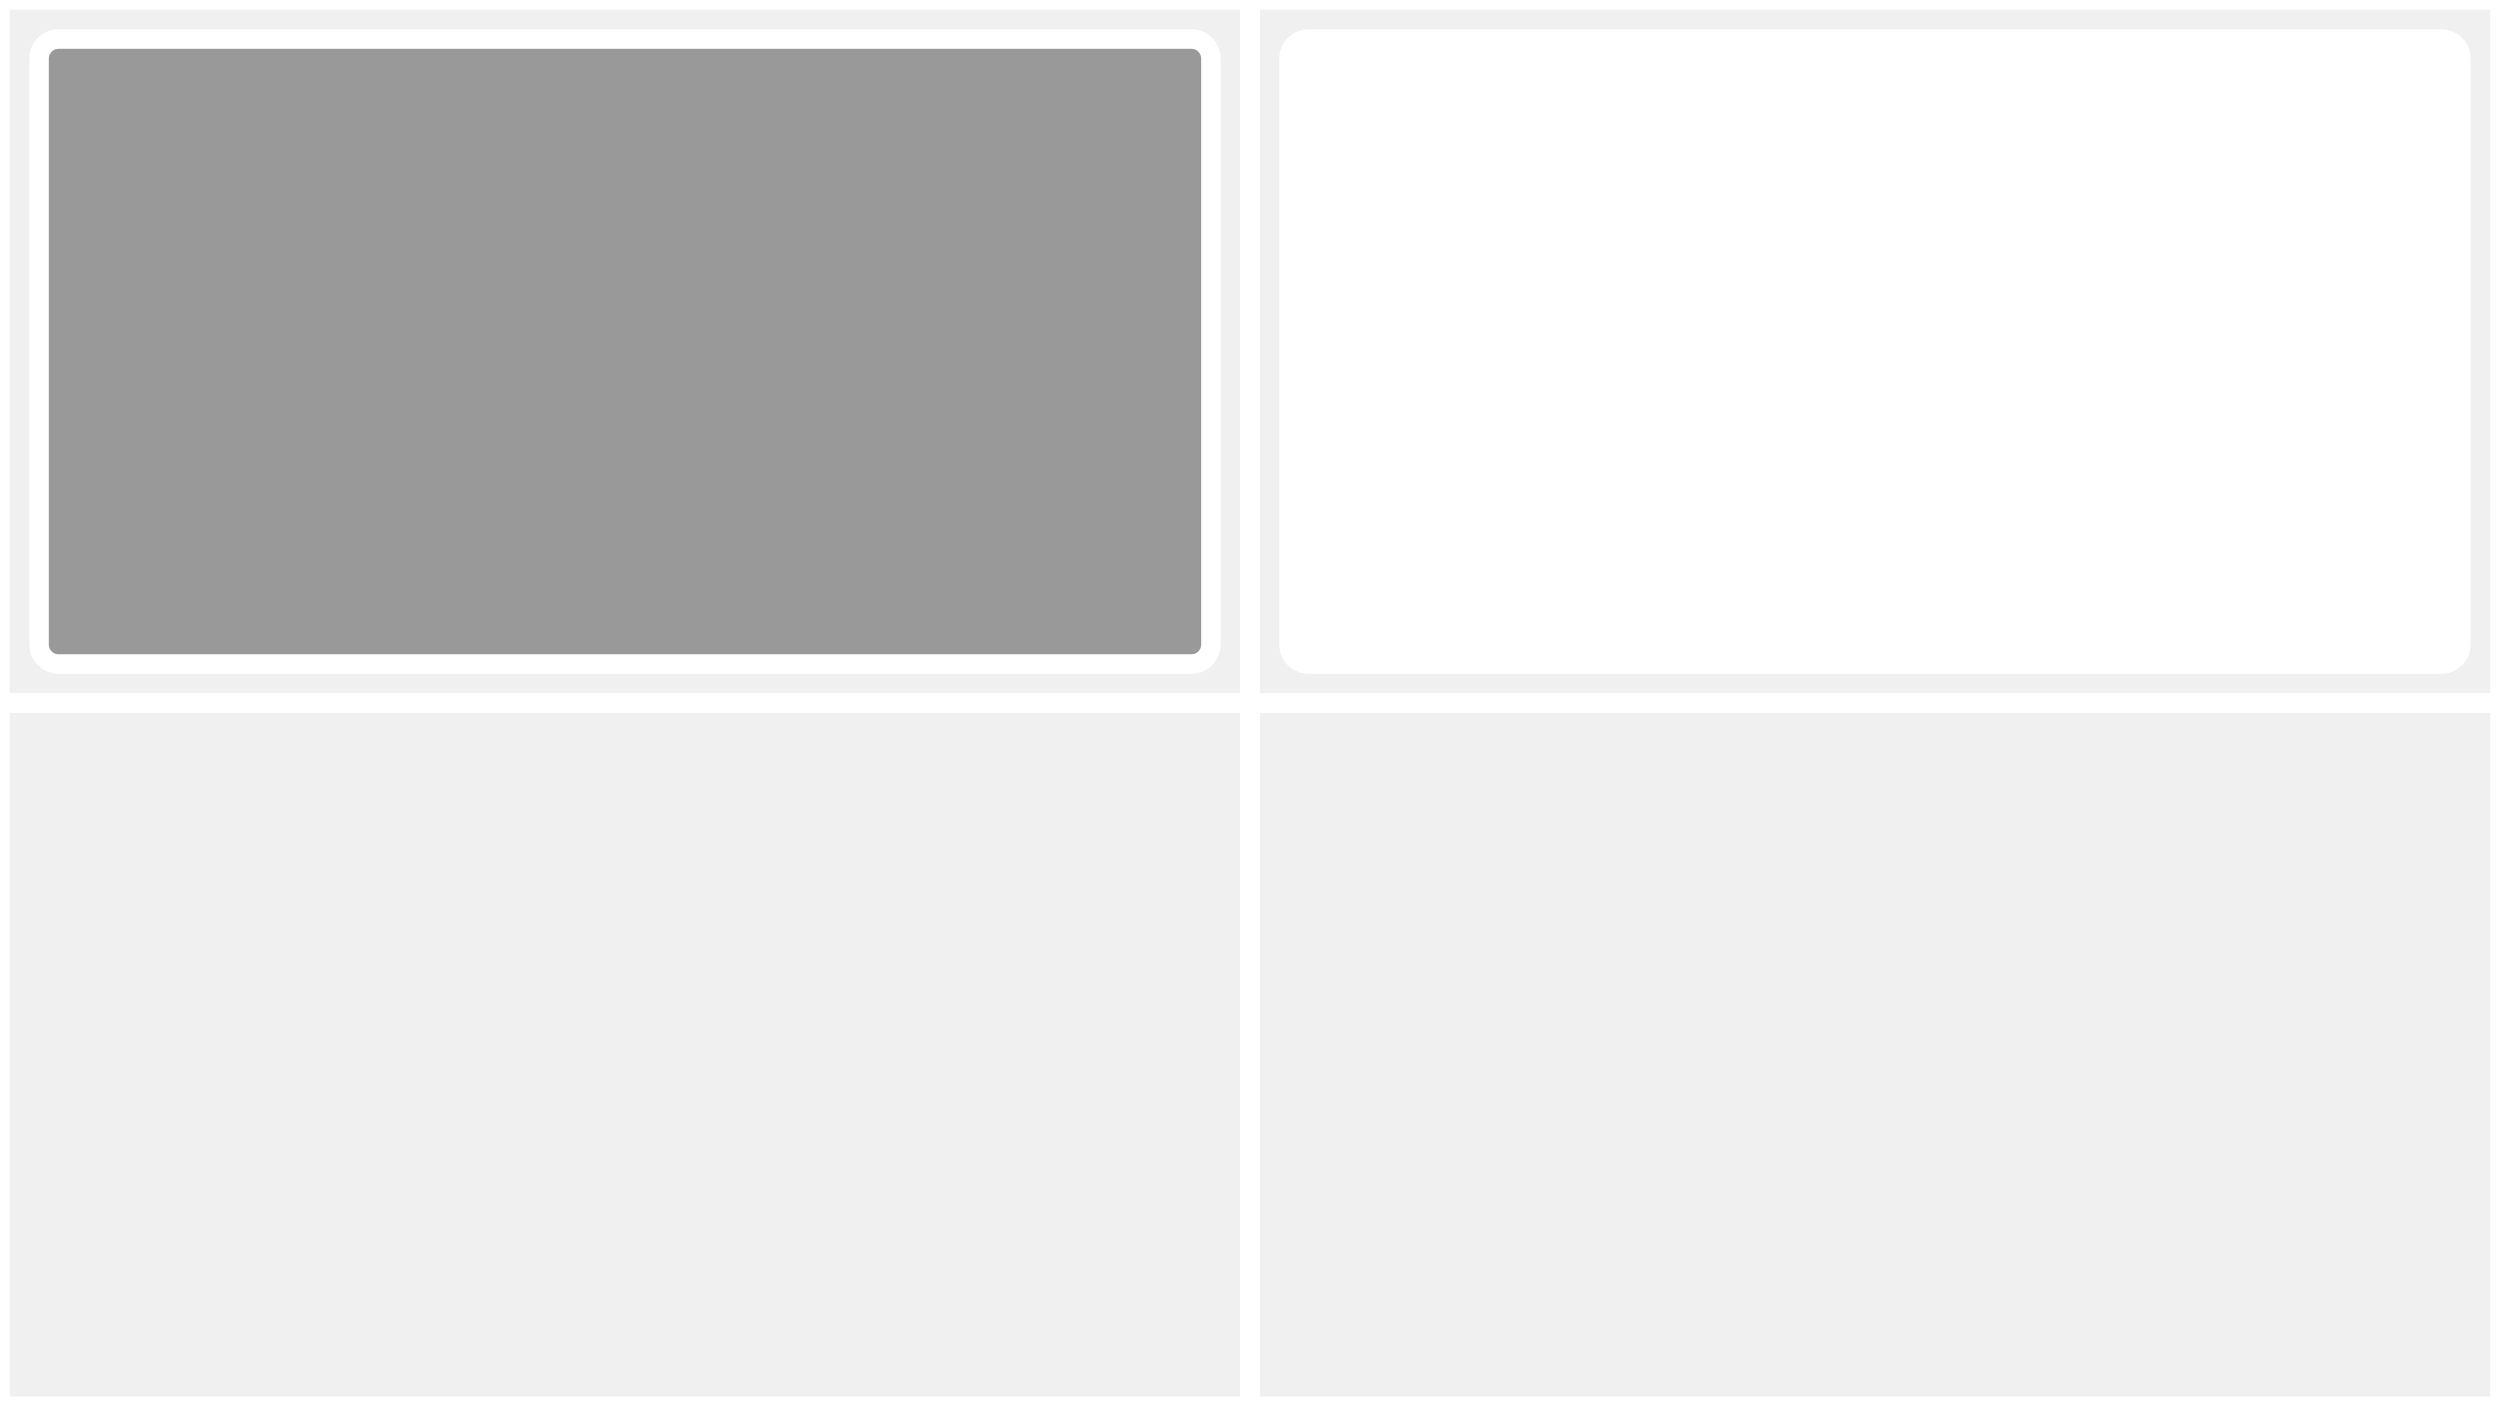
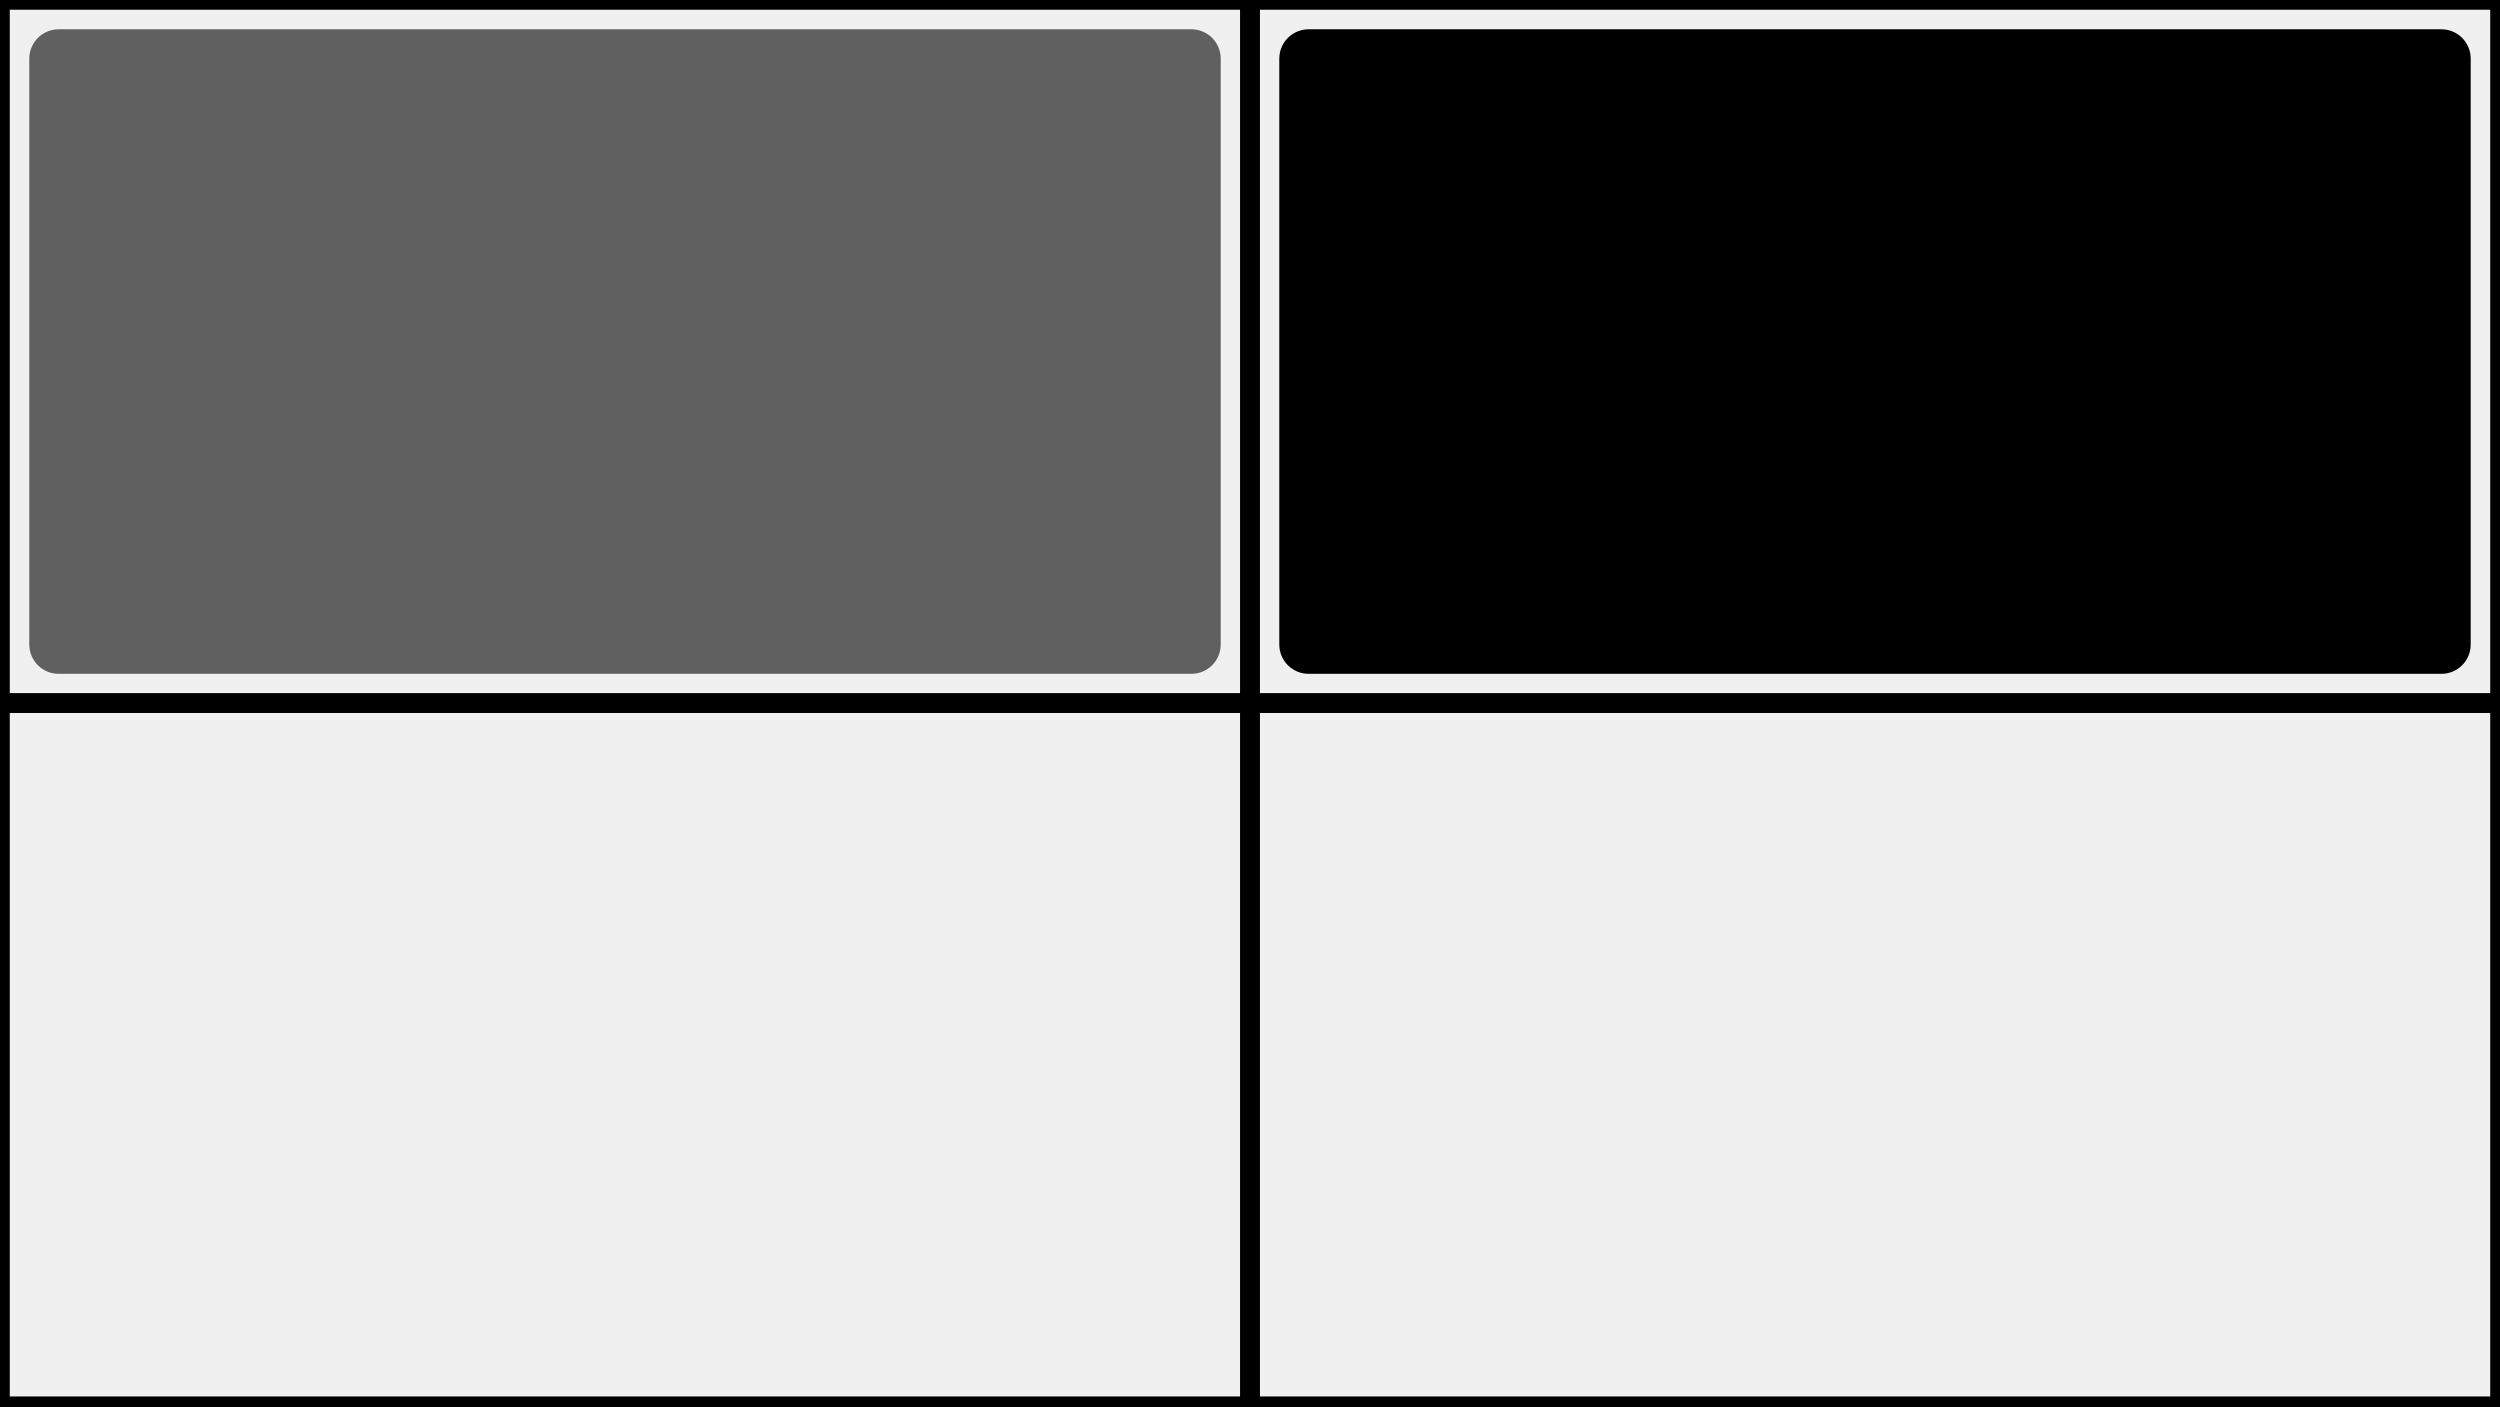
<svg xmlns="http://www.w3.org/2000/svg" width="1024mm" height="576mm" viewBox="0 0 1024 576" version="1.1" id="svg">
  <g id="tile-center" style="image-rendering:optimizeQuality">
-     <rect style="fill:none;stroke:#FFFFFF;stroke-width:8;stroke-miterlimit:1" id="monitor1" width="512" height="288" x="0" y="0" ry="0" />
-     <rect style="fill:none;stroke:#FFFFFF;stroke-width:8;stroke-miterlimit:1" id="monitor2" width="512" height="288" x="512" y="0" ry="0" />
-     <rect style="fill:none;stroke:#FFFFFF;stroke-width:8;stroke-miterlimit:1" id="monitor3" width="512" height="288" x="0" y="288" ry="0" />
-     <rect style="fill:none;stroke:#FFFFFF;stroke-width:8;stroke-miterlimit:1" id="monitor4" width="512" height="288" x="512" y="288" ry="0" />
-     <rect style="fill:#FFFFFF;stroke:#FFFFFF;stroke-width:8;stroke-miterlimit:1" id="window" width="480" height="256" x="528" y="16" ry="8" />
-     <rect style="fill:#999999;stroke:#FFFFFF;stroke-width:8;stroke-miterlimit:1" id="window-phantom" width="480" height="256" x="16" y="16" ry="8" />
+     <rect style="fill:none;stroke:#000000;stroke-width:8;stroke-miterlimit:1" id="monitor1" width="512" height="288" x="0" y="0" ry="0" />
+     <rect style="fill:none;stroke:#000000;stroke-width:8;stroke-miterlimit:1" id="monitor2" width="512" height="288" x="512" y="0" ry="0" />
+     <rect style="fill:none;stroke:#000000;stroke-width:8;stroke-miterlimit:1" id="monitor3" width="512" height="288" x="0" y="288" ry="0" />
+     <rect style="fill:none;stroke:#000000;stroke-width:8;stroke-miterlimit:1" id="monitor4" width="512" height="288" x="512" y="288" ry="0" />
+     <rect style="fill:#000000;stroke:#000000;stroke-width:8;stroke-miterlimit:1" id="window" width="480" height="256" x="528" y="16" ry="8" />
+     <rect style="fill:#000000;stroke:#000000;stroke-width:8;stroke-miterlimit:1;opacity:0.6" id="window-phantom" width="480" height="256" x="16" y="16" ry="8" />
  </g>
</svg>
